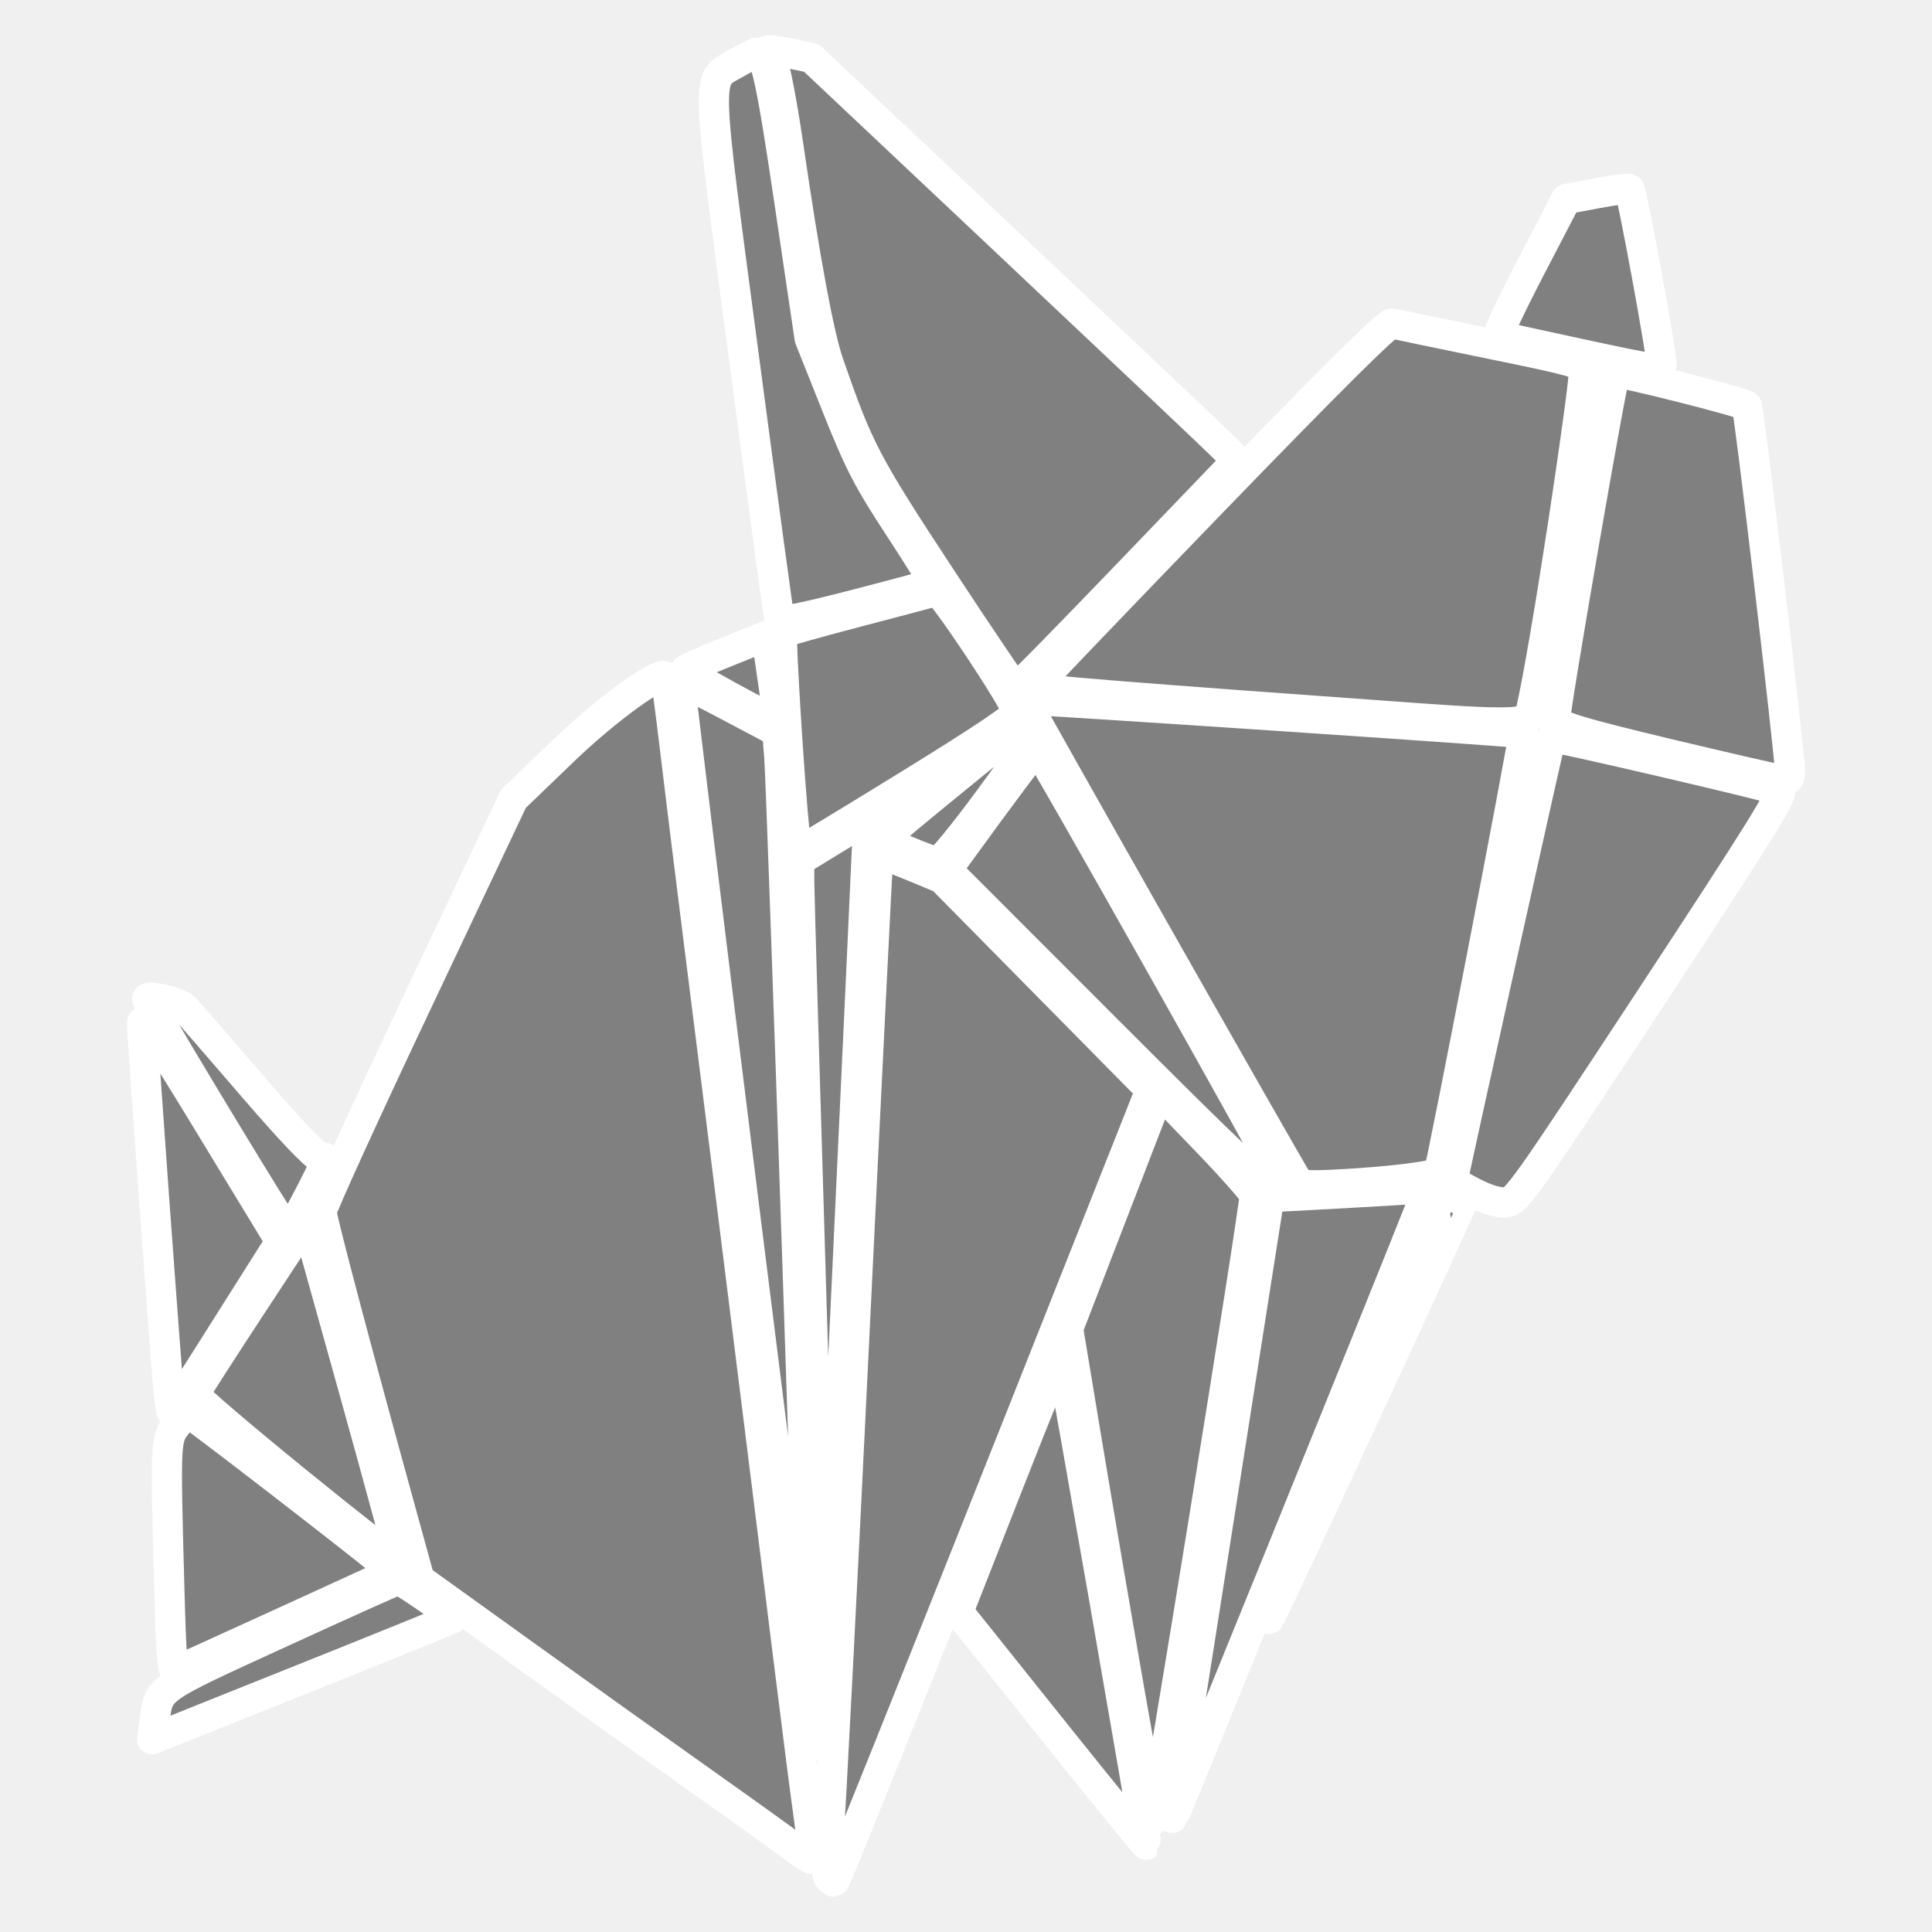
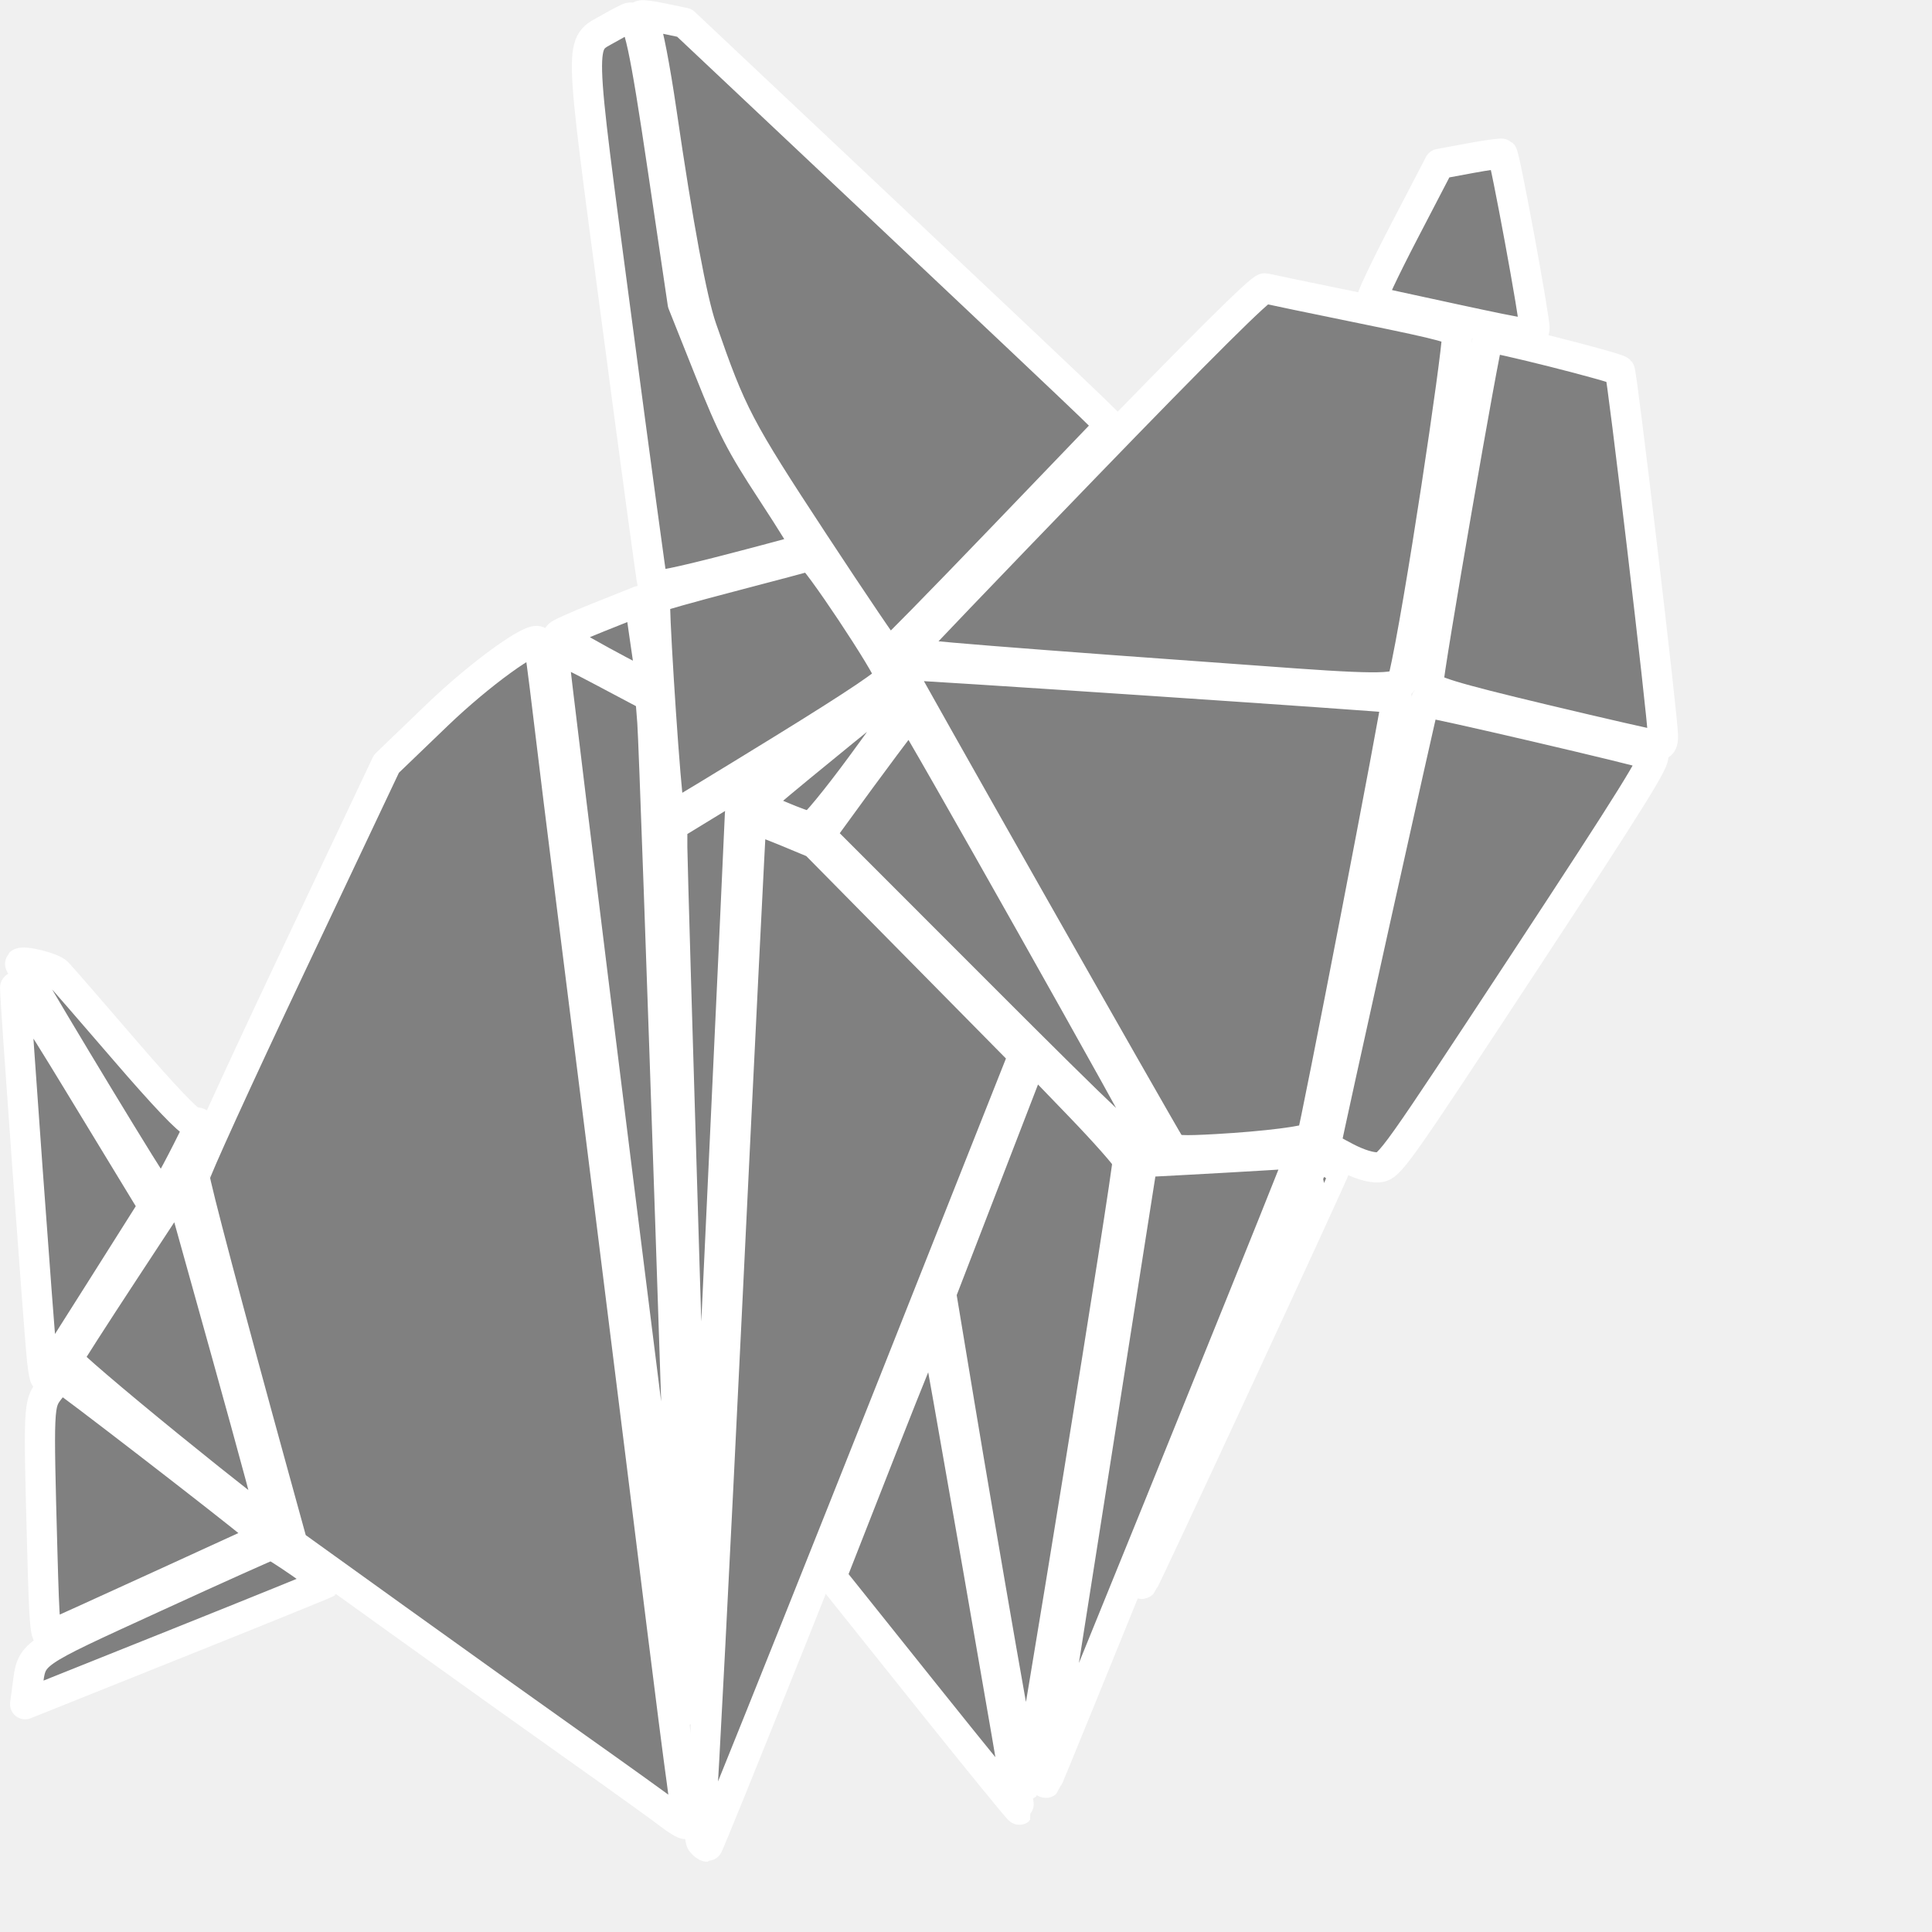
- <svg xmlns="http://www.w3.org/2000/svg" xmlns:ns1="http://www.openswatchbook.org/uri/2009/osb" width="128" height="128" version="1.1" id="svg1201" viewBox="0 0 1088 1088">
+ <svg xmlns="http://www.w3.org/2000/svg" width="128" height="128" version="1.1" id="svg1201" viewBox="30 30 1088.001 1088.001">
  <defs id="defs1205">
-     <linearGradient id="linearGradient8937" ns1:paint="solid">
+     <linearGradient id="linearGradient8937">
      <stop style="stop-color:#000000;stop-opacity:1;" offset="0" id="stop8935" />
    </linearGradient>
    <filter style="color-interpolation-filters:sRGB" id="filter8541">
      <feColorMatrix values="-10 -10 -10 5 0 -10 -10 -10 5 0 -10 -10 -10 5 0 0 0 0 1 0 " id="feColorMatrix8539" />
    </filter>
    <filter style="color-interpolation-filters:sRGB" id="filter8545">
      <feColorMatrix values="-10 -10 -10 5 0 -10 -10 -10 5 0 -10 -10 -10 5 0 0 0 0 1 0 " id="feColorMatrix8543" />
    </filter>
    <filter style="color-interpolation-filters:sRGB" id="filter8549">
      <feColorMatrix values="-10 -10 -10 5 0 -10 -10 -10 5 0 -10 -10 -10 5 0 0 0 0 1 0 " id="feColorMatrix8547" />
    </filter>
    <filter style="color-interpolation-filters:sRGB" id="filter8553">
      <feColorMatrix values="-10 -10 -10 5 0 -10 -10 -10 5 0 -10 -10 -10 5 0 0 0 0 1 0 " id="feColorMatrix8551" />
    </filter>
    <filter style="color-interpolation-filters:sRGB" id="filter8557">
      <feColorMatrix values="-10 -10 -10 5 0 -10 -10 -10 5 0 -10 -10 -10 5 0 0 0 0 1 0 " id="feColorMatrix8555" />
    </filter>
    <filter style="color-interpolation-filters:sRGB" id="filter8561">
      <feColorMatrix values="-10 -10 -10 5 0 -10 -10 -10 5 0 -10 -10 -10 5 0 0 0 0 1 0 " id="feColorMatrix8559" />
    </filter>
    <filter style="color-interpolation-filters:sRGB" id="filter8565">
      <feColorMatrix values="-10 -10 -10 5 0 -10 -10 -10 5 0 -10 -10 -10 5 0 0 0 0 1 0 " id="feColorMatrix8563" />
    </filter>
    <filter style="color-interpolation-filters:sRGB" id="filter8569">
      <feColorMatrix values="-10 -10 -10 5 0 -10 -10 -10 5 0 -10 -10 -10 5 0 0 0 0 1 0 " id="feColorMatrix8567" />
    </filter>
    <filter style="color-interpolation-filters:sRGB" id="filter8573">
      <feColorMatrix values="-10 -10 -10 5 0 -10 -10 -10 5 0 -10 -10 -10 5 0 0 0 0 1 0 " id="feColorMatrix8571" />
    </filter>
    <filter style="color-interpolation-filters:sRGB" id="filter8577">
      <feColorMatrix values="-10 -10 -10 5 0 -10 -10 -10 5 0 -10 -10 -10 5 0 0 0 0 1 0 " id="feColorMatrix8575" />
    </filter>
    <filter style="color-interpolation-filters:sRGB" id="filter8581">
      <feColorMatrix values="-10 -10 -10 5 0 -10 -10 -10 5 0 -10 -10 -10 5 0 0 0 0 1 0 " id="feColorMatrix8579" />
    </filter>
    <filter style="color-interpolation-filters:sRGB" id="filter8585">
      <feColorMatrix values="-10 -10 -10 5 0 -10 -10 -10 5 0 -10 -10 -10 5 0 0 0 0 1 0 " id="feColorMatrix8583" />
    </filter>
    <filter style="color-interpolation-filters:sRGB" id="filter8589">
      <feColorMatrix values="-10 -10 -10 5 0 -10 -10 -10 5 0 -10 -10 -10 5 0 0 0 0 1 0 " id="feColorMatrix8587" />
    </filter>
    <filter style="color-interpolation-filters:sRGB" id="filter8593">
      <feColorMatrix values="-10 -10 -10 5 0 -10 -10 -10 5 0 -10 -10 -10 5 0 0 0 0 1 0 " id="feColorMatrix8591" />
    </filter>
    <filter style="color-interpolation-filters:sRGB" id="filter8597">
      <feColorMatrix values="-10 -10 -10 5 0 -10 -10 -10 5 0 -10 -10 -10 5 0 0 0 0 1 0 " id="feColorMatrix8595" />
    </filter>
    <filter style="color-interpolation-filters:sRGB" id="filter8601">
      <feColorMatrix values="-10 -10 -10 5 0 -10 -10 -10 5 0 -10 -10 -10 5 0 0 0 0 1 0 " id="feColorMatrix8599" />
    </filter>
    <filter style="color-interpolation-filters:sRGB" id="filter8605">
      <feColorMatrix values="-10 -10 -10 5 0 -10 -10 -10 5 0 -10 -10 -10 5 0 0 0 0 1 0 " id="feColorMatrix8603" />
    </filter>
    <filter style="color-interpolation-filters:sRGB" id="filter8609">
      <feColorMatrix values="-10 -10 -10 5 0 -10 -10 -10 5 0 -10 -10 -10 5 0 0 0 0 1 0 " id="feColorMatrix8607" />
    </filter>
    <filter style="color-interpolation-filters:sRGB" id="filter8613">
      <feColorMatrix values="-10 -10 -10 5 0 -10 -10 -10 5 0 -10 -10 -10 5 0 0 0 0 1 0 " id="feColorMatrix8611" />
    </filter>
    <filter style="color-interpolation-filters:sRGB" id="filter8617">
      <feColorMatrix values="-10 -10 -10 5 0 -10 -10 -10 5 0 -10 -10 -10 5 0 0 0 0 1 0 " id="feColorMatrix8615" />
    </filter>
    <filter style="color-interpolation-filters:sRGB" id="filter8621">
      <feColorMatrix values="-10 -10 -10 5 0 -10 -10 -10 5 0 -10 -10 -10 5 0 0 0 0 1 0 " id="feColorMatrix8619" />
    </filter>
    <filter style="color-interpolation-filters:sRGB" id="filter8625">
      <feColorMatrix values="-10 -10 -10 5 0 -10 -10 -10 5 0 -10 -10 -10 5 0 0 0 0 1 0 " id="feColorMatrix8623" />
    </filter>
    <filter style="color-interpolation-filters:sRGB" id="filter8629">
      <feColorMatrix values="-10 -10 -10 5 0 -10 -10 -10 5 0 -10 -10 -10 5 0 0 0 0 1 0 " id="feColorMatrix8627" />
    </filter>
    <filter style="color-interpolation-filters:sRGB" id="filter8633">
      <feColorMatrix values="-10 -10 -10 5 0 -10 -10 -10 5 0 -10 -10 -10 5 0 0 0 0 1 0 " id="feColorMatrix8631" />
    </filter>
    <filter style="color-interpolation-filters:sRGB" id="filter8637">
      <feColorMatrix values="-10 -10 -10 5 0 -10 -10 -10 5 0 -10 -10 -10 5 0 0 0 0 1 0 " id="feColorMatrix8635" />
    </filter>
    <filter style="color-interpolation-filters:sRGB" id="filter8641">
      <feColorMatrix values="-10 -10 -10 5 0 -10 -10 -10 5 0 -10 -10 -10 5 0 0 0 0 1 0 " id="feColorMatrix8639" />
    </filter>
    <filter style="color-interpolation-filters:sRGB" id="filter8645">
      <feColorMatrix values="-10 -10 -10 5 0 -10 -10 -10 5 0 -10 -10 -10 5 0 0 0 0 1 0 " id="feColorMatrix8643" />
    </filter>
    <filter style="color-interpolation-filters:sRGB" id="filter8649">
      <feColorMatrix values="-10 -10 -10 5 0 -10 -10 -10 5 0 -10 -10 -10 5 0 0 0 0 1 0 " id="feColorMatrix8647" />
    </filter>
    <filter style="color-interpolation-filters:sRGB" id="filter8653">
      <feColorMatrix values="-10 -10 -10 5 0 -10 -10 -10 5 0 -10 -10 -10 5 0 0 0 0 1 0 " id="feColorMatrix8651" />
    </filter>
    <filter style="color-interpolation-filters:sRGB" id="filter8657">
      <feColorMatrix values="-10 -10 -10 5 0 -10 -10 -10 5 0 -10 -10 -10 5 0 0 0 0 1 0 " id="feColorMatrix8655" />
    </filter>
    <filter style="color-interpolation-filters:sRGB" id="filter8661">
      <feColorMatrix values="-10 -10 -10 5 0 -10 -10 -10 5 0 -10 -10 -10 5 0 0 0 0 1 0 " id="feColorMatrix8659" />
    </filter>
    <filter style="color-interpolation-filters:sRGB" id="filter8665">
      <feColorMatrix values="-10 -10 -10 5 0 -10 -10 -10 5 0 -10 -10 -10 5 0 0 0 0 1 0 " id="feColorMatrix8663" />
    </filter>
    <filter style="color-interpolation-filters:sRGB" id="filter8669">
      <feColorMatrix values="-10 -10 -10 5 0 -10 -10 -10 5 0 -10 -10 -10 5 0 0 0 0 1 0 " id="feColorMatrix8667" />
    </filter>
    <filter style="color-interpolation-filters:sRGB" id="filter8673">
      <feColorMatrix values="-10 -10 -10 5 0 -10 -10 -10 5 0 -10 -10 -10 5 0 0 0 0 1 0 " id="feColorMatrix8671" />
    </filter>
    <filter style="color-interpolation-filters:sRGB" id="filter8677">
      <feColorMatrix values="-10 -10 -10 5 0 -10 -10 -10 5 0 -10 -10 -10 5 0 0 0 0 1 0 " id="feColorMatrix8675" />
    </filter>
    <filter style="color-interpolation-filters:sRGB" id="filter8681">
      <feColorMatrix values="-10 -10 -10 5 0 -10 -10 -10 5 0 -10 -10 -10 5 0 0 0 0 1 0 " id="feColorMatrix8679" />
    </filter>
    <filter style="color-interpolation-filters:sRGB" id="filter8685">
      <feColorMatrix values="-10 -10 -10 5 0 -10 -10 -10 5 0 -10 -10 -10 5 0 0 0 0 1 0 " id="feColorMatrix8683" />
    </filter>
    <filter style="color-interpolation-filters:sRGB" id="filter8689">
      <feColorMatrix values="-10 -10 -10 5 0 -10 -10 -10 5 0 -10 -10 -10 5 0 0 0 0 1 0 " id="feColorMatrix8687" />
    </filter>
    <filter style="color-interpolation-filters:sRGB" id="filter8693">
      <feColorMatrix values="-10 -10 -10 5 0 -10 -10 -10 5 0 -10 -10 -10 5 0 0 0 0 1 0 " id="feColorMatrix8691" />
    </filter>
    <filter style="color-interpolation-filters:sRGB" id="filter8697">
      <feColorMatrix values="-10 -10 -10 5 0 -10 -10 -10 5 0 -10 -10 -10 5 0 0 0 0 1 0 " id="feColorMatrix8695" />
    </filter>
    <filter style="color-interpolation-filters:sRGB" id="filter8701">
      <feColorMatrix values="-10 -10 -10 5 0 -10 -10 -10 5 0 -10 -10 -10 5 0 0 0 0 1 0 " id="feColorMatrix8699" />
    </filter>
    <filter style="color-interpolation-filters:sRGB" id="filter8705">
      <feColorMatrix values="-10 -10 -10 5 0 -10 -10 -10 5 0 -10 -10 -10 5 0 0 0 0 1 0 " id="feColorMatrix8703" />
    </filter>
  </defs>
-   <g id="g9116" transform="translate(57.25959,3.385959)" style="stroke:#ffffff;stroke-opacity:1;stroke-width:17;stroke-miterlimit:4;stroke-dasharray:none;fill:#808080">
+   <g id="g9116" transform="translate(15.76909,13.64273)" style="fill:#808080;stroke:#ffffff;stroke-width:17;stroke-miterlimit:4;stroke-dasharray:none;stroke-opacity:1">
    <path id="path8984" d="m 391.071,1037.945 c -4.62,-3.586 -28.13,-20.481 -52.245,-37.546 -24.115,-17.065 -69.94,-49.787 -101.833,-72.716 l -57.988,-41.689 -10.273,-37.299 c -26.039,-94.547 -44.887,-165.785 -44.887,-169.657 0,-2.332 24.302,-55.608 54.003,-118.392 l 54.003,-114.152 28.736,-27.624 c 23.867,-22.943 54.049,-44.79 56.868,-41.162 0.383,0.494 2.817,18.718 5.408,40.499 2.591,21.781 8.57,70.152 13.285,107.49 4.716,37.339 12.313,97.802 16.883,134.363 21.551,172.412 26.013,208.191 33.777,270.844 4.579,36.952 9.743,77.177 11.476,89.389 1.733,12.212 2.708,22.646 2.167,23.187 -0.541,0.541 -4.763,-1.95 -9.383,-5.536 z" style="fill:#808080;stroke:#ffffff;stroke-width:17;stroke-linecap:round;stroke-linejoin:round;stroke-miterlimit:4;stroke-dasharray:none;stroke-opacity:1;paint-order:normal" />
    <path id="path9038" d="M 109.751,830.88 C 77.847,804.96 52.014,782.842 52.342,781.728 c 0.328,-1.113 14.682,-23.473 31.896,-49.688 l 31.299,-47.664 26.621,95.426 c 14.641,52.484 26.391,96.051 26.11,96.815 -0.281,0.764 -26.614,-19.818 -58.517,-45.738 z" style="fill:#808080;stroke:#ffffff;stroke-width:17;stroke-linecap:round;stroke-linejoin:round;stroke-miterlimit:4;stroke-dasharray:none;stroke-opacity:1;paint-order:normal" />
    <path id="path9040" d="m 38.066,890.064 c -2.223,-81.395 -2.156,-82.948 3.915,-90.909 2.881,-3.777 5.958,-6.867 6.838,-6.867 1.322,0 92.359,70.218 110.267,85.05 l 5.331,4.415 -59.336,27.154 c -32.635,14.934 -60.766,27.699 -62.514,28.365 -2.828,1.078 -3.324,-4.123 -4.5,-47.208 z" style="fill:#808080;stroke:#ffffff;stroke-width:17;stroke-linecap:round;stroke-linejoin:round;stroke-miterlimit:4;stroke-dasharray:none;stroke-opacity:1;paint-order:normal" />
    <path id="path9042" d="m 29.77,965.689 c 2.478,-18.77 0.234,-17.2 70.952,-49.611 35.739,-16.379 65.574,-29.781 66.3,-29.781 2.021,0 31.786,20.619 30.959,21.446 -0.399,0.399 -38.718,15.937 -85.154,34.529 l -84.429,33.803 z" style="fill:#808080;stroke:#ffffff;stroke-width:17;stroke-linecap:round;stroke-linejoin:round;stroke-miterlimit:4;stroke-dasharray:none;stroke-opacity:1;paint-order:normal" />
    <path id="path9044" d="M 37.889,781.955 C 36.406,768.591 22.742,579.827 22.742,572.699 c 0,-3.659 10.622,12.25 35.166,52.668 19.341,31.851 36.883,60.701 38.983,64.113 l 3.817,6.203 -30.187,47.803 c -16.603,26.291 -30.47,48.103 -30.817,48.471 -0.346,0.368 -1.163,-4.133 -1.814,-10.001 z" style="fill:#808080;stroke:#ffffff;stroke-width:17;stroke-linecap:round;stroke-linejoin:round;stroke-miterlimit:4;stroke-dasharray:none;stroke-opacity:1;paint-order:normal" />
    <path id="path9046" d="M 100.097,683.009 C 85.804,660.978 24.8,559.541 25.451,558.89 c 1.798,-1.798 18.186,2.274 21.097,5.243 1.758,1.792 18.851,21.457 37.984,43.7 22.011,25.588 36.153,40.442 38.504,40.442 2.043,0 3.715,0.473 3.715,1.05 0,1.491 -13.267,27.649 -17.825,35.144 l -3.814,6.272 z" style="fill:#808080;stroke:#ffffff;stroke-width:17;stroke-linecap:round;stroke-linejoin:round;stroke-miterlimit:4;stroke-dasharray:none;stroke-opacity:1;paint-order:normal" />
    <path id="path9048" d="M 362.324,680.728 C 341.753,516.115 325.244,381.109 325.637,380.716 c 0.393,-0.393 12.893,5.742 27.778,13.634 l 27.063,14.349 1.121,14.277 c 1.458,18.567 19.546,555.629 18.741,556.435 -0.338,0.338 -17.444,-134.07 -38.015,-298.683 z" style="fill:#808080;stroke:#ffffff;stroke-width:17;stroke-linecap:round;stroke-linejoin:round;stroke-miterlimit:4;stroke-dasharray:none;stroke-opacity:1;paint-order:normal" />
    <path id="path9050" d="M 407.136,965.304 C 406.424,954.153 392.804,505.363 392.81,493.259 l 0.006,-12.001 42.112,-25.709 c 23.161,-14.14 42.502,-25.318 42.98,-24.841 0.477,0.477 -9.863,9.346 -22.979,19.708 -19.921,15.738 -23.872,19.754 -23.997,24.393 -0.245,9.036 -21.994,473.484 -22.735,485.494 -0.373,6.051 -0.851,8.301 -1.061,5 z" style="fill:#808080;stroke:#ffffff;stroke-width:17;stroke-linecap:round;stroke-linejoin:round;stroke-miterlimit:4;stroke-dasharray:none;stroke-opacity:1;paint-order:normal" />
    <path id="path9052" d="m 390.11,464.757 c -2.842,-27.614 -7.976,-110.535 -6.909,-111.601 0.645,-0.645 19.941,-6.075 42.879,-12.066 22.938,-5.991 42.774,-11.282 44.08,-11.758 2.565,-0.935 44.883,62.688 45.35,68.182 0.193,2.271 -18.562,14.9 -60.726,40.888 -33.553,20.681 -61.565,37.659 -62.248,37.729 -0.683,0.07 -1.774,-5.048 -2.426,-11.374 z" style="fill:#808080;stroke:#ffffff;stroke-width:17;stroke-linecap:round;stroke-linejoin:round;stroke-miterlimit:4;stroke-dasharray:none;stroke-opacity:1;paint-order:normal" />
    <path id="path9054" d="m 381.73,345.587 c -0.439,-1.288 -9.44,-67.598 -20.002,-147.356 C 339.778,32.465 340.033,42.163 357.356,32.228 c 5.73,-3.286 10.99,-5.984 11.689,-5.994 4.72,-0.07 8.168,15.85 18.403,84.989 l 11.253,76.007 14.965,37.523 c 13.007,32.614 17.626,41.586 35.304,68.578 11.186,17.08 19.996,31.382 19.577,31.783 -0.419,0.4 -19.944,5.697 -43.389,11.771 -29.565,7.659 -42.872,10.326 -43.427,8.702 z" style="fill:#808080;stroke:#ffffff;stroke-width:17;stroke-linecap:round;stroke-linejoin:round;stroke-miterlimit:4;stroke-dasharray:none;stroke-opacity:1;paint-order:normal" />
    <path id="path9056" d="m 353.274,388.762 c -13.476,-7.373 -24.502,-13.942 -24.502,-14.598 0,-0.656 10.265,-5.286 22.811,-10.29 l 22.811,-9.098 2.311,16.236 c 1.271,8.93 2.822,19.612 3.447,23.737 0.625,4.125 0.346,7.482 -0.62,7.459 -0.966,-0.023 -12.782,-6.074 -26.258,-13.447 z" style="fill:#808080;stroke:#ffffff;stroke-width:17;stroke-linecap:round;stroke-linejoin:round;stroke-miterlimit:4;stroke-dasharray:none;stroke-opacity:1;paint-order:normal" />
    <path id="path9058" d="m 472.456,321.743 c -42.384,-64.539 -46.254,-71.933 -63.067,-120.511 -5.506,-15.908 -13.284,-57.836 -22.635,-122.012 -3.565,-24.47 -7.718,-46.079 -9.355,-48.678 -1.619,-2.571 -2.585,-5.033 -2.147,-5.471 0.438,-0.438 6.109,0.315 12.601,1.674 l 11.804,2.471 109.07,102.753 c 59.989,56.514 113.931,107.514 119.872,113.333 l 10.801,10.579 -61.653,64.184 c -33.909,35.301 -62.236,64.184 -62.948,64.184 -0.712,0 -19.767,-28.128 -42.344,-62.506 z" style="fill:#808080;stroke:#ffffff;stroke-width:17;stroke-linecap:round;stroke-linejoin:round;stroke-miterlimit:4;stroke-dasharray:none;stroke-opacity:1;paint-order:normal" />
    <path id="path9060" d="M 742.811,401.197 C 578.498,389.406 524.836,385.11 525.278,383.785 c 0.283,-0.848 44.971,-47.517 99.306,-103.708 66.353,-68.619 99.848,-101.896 102.009,-101.344 1.769,0.452 26.844,5.657 55.722,11.567 45.958,9.406 52.505,11.208 52.505,14.458 0,11.383 -21.376,155.566 -30.28,193.742 -1.241,5.319 -7.301,6.603 -61.729,2.697 z" style="fill:#808080;stroke:#ffffff;stroke-width:17;stroke-linecap:round;stroke-linejoin:round;stroke-miterlimit:4;stroke-dasharray:none;stroke-opacity:1;paint-order:normal" />
    <path id="path9062" d="m 883.824,421.525 c -52.829,-12.607 -64.835,-16.387 -65.25,-19.888 -0.524,-4.427 32.098,-193.412 33.823,-195.138 1.226,-1.226 71.991,16.628 74.015,18.653 1.261,1.261 24.13,194.578 24.322,205.602 0.07,4.016 -0.849,5.445 -3.405,5.296 -1.925,-0.112 -30.503,-6.649 -63.506,-14.525 z" style="fill:#808080;stroke:#ffffff;stroke-width:17;stroke-linecap:round;stroke-linejoin:round;stroke-miterlimit:4;stroke-dasharray:none;stroke-opacity:1;paint-order:normal" />
    <path id="path9064" d="m 833.004,195.98 c -24.651,-5.294 -45.539,-9.879 -46.418,-10.188 -0.879,-0.309 7.36,-17.79 18.309,-38.846 l 19.908,-38.284 17.345,-3.217 c 9.54,-1.77 17.681,-2.881 18.092,-2.47 1.546,1.546 18.653,94.438 18.13,98.445 -0.537,4.113 -1.344,4.016 -45.366,-5.439 z" style="fill:#808080;stroke:#ffffff;stroke-width:17;stroke-linecap:round;stroke-linejoin:round;stroke-miterlimit:4;stroke-dasharray:none;stroke-opacity:1;paint-order:normal" />
    <path id="path9066" d="m 673.614,662.059 c -6.128,-9.597 -154.29,-270.918 -153.867,-271.382 0.587,-0.644 280.28,18.118 281.011,18.85 0.883,0.883 -46.454,245.748 -47.743,247.191 -1.928,2.159 -26.133,5.222 -53.415,6.761 -19.607,1.106 -24.547,0.836 -25.986,-1.419 z" style="fill:#808080;stroke:#ffffff;stroke-width:17;stroke-linecap:round;stroke-linejoin:round;stroke-miterlimit:4;stroke-dasharray:none;stroke-opacity:1;paint-order:normal" />
    <path id="path9068" d="m 772.314,668.198 c -6.326,-3.293 -11.501,-6.252 -11.501,-6.575 0,-1.875 54.845,-249.241 55.451,-249.847 0.863,-0.863 124.067,27.849 128.74,30.011 2.551,1.18 -11.639,24.004 -72.421,116.479 -73.244,111.435 -75.799,115.025 -82.181,115.465 -4.137,0.285 -10.865,-1.773 -18.088,-5.533 z" style="fill:#808080;stroke:#ffffff;stroke-width:17;stroke-linecap:round;stroke-linejoin:round;stroke-miterlimit:4;stroke-dasharray:none;stroke-opacity:1;paint-order:normal" />
    <path id="path9076" d="m 603.307,1015.309 c 0.596,-3.3 13.044,-82.165 27.663,-175.255 l 26.579,-169.255 24.129,-1.286 c 13.271,-0.708 33.392,-1.851 44.712,-2.54 l 20.582,-1.254 -4.246,10.779 C 724.076,723.845 604.191,1019.527 603.327,1020.31 c -0.607,0.55 -0.616,-1.7 -0.02,-5 z" style="fill:#808080;stroke:#ffffff;stroke-width:17;stroke-linecap:round;stroke-linejoin:round;stroke-miterlimit:4;stroke-dasharray:none;stroke-opacity:1;paint-order:normal" />
    <path id="path9078" d="m 656.803,907.245 c 0,-2.409 96.227,-235.588 98.073,-237.654 1.185,-1.325 8.065,0.882 11.505,3.692 0.56,0.458 -107.273,233.232 -108.795,234.85 -0.431,0.458 -0.784,0.059 -0.784,-0.887 z" style="fill:#808080;stroke:#ffffff;stroke-width:17;stroke-linecap:round;stroke-linejoin:round;stroke-miterlimit:4;stroke-dasharray:none;stroke-opacity:1;paint-order:normal" />
    <path id="path9080" d="M 578.218,945.755 C 570.882,903.702 560.233,841.288 554.555,807.057 l -10.324,-62.238 25.711,-66.61 25.71,-66.61 26.335,27.312 c 14.484,15.022 26.747,28.899 27.25,30.838 0.862,3.324 -55.226,350.012 -56.897,351.683 -0.43,0.43 -6.785,-33.625 -14.122,-75.678 z" style="fill:#808080;stroke:#ffffff;stroke-width:17;stroke-linecap:round;stroke-linejoin:round;stroke-miterlimit:4;stroke-dasharray:none;stroke-opacity:1;paint-order:normal" />
    <path id="path9082" d="m 409.317,1053.813 c -1.237,-1.585 -1.31,-8.721 -0.197,-19.502 0.965,-9.351 7.605,-138.063 14.757,-286.027 7.152,-147.964 13.206,-269.624 13.454,-270.356 0.248,-0.732 8.402,1.968 18.12,6.001 l 17.669,7.331 58.775,59.58 58.775,59.58 -3.438,8.685 c -99.617,251.678 -173.739,437.154 -174.709,437.178 -0.69,0.017 -2.133,-1.094 -3.207,-2.469 z" style="fill:#808080;stroke:#ffffff;stroke-width:17;stroke-linecap:round;stroke-linejoin:round;stroke-miterlimit:4;stroke-dasharray:none;stroke-opacity:1;paint-order:normal" />
    <path id="path9084" d="m 535.068,970.159 -52.667,-65.88 28.669,-73.078 c 15.768,-40.193 28.875,-72.367 29.128,-71.497 1.391,4.788 48.578,275.294 48.104,275.767 -0.312,0.312 -24.267,-29.079 -53.234,-65.313 z" style="fill:#808080;stroke:#ffffff;stroke-width:17;stroke-linecap:round;stroke-linejoin:round;stroke-miterlimit:4;stroke-dasharray:none;stroke-opacity:1;paint-order:normal" />
    <path id="path9086" d="m 564.903,575.42 -88.9,-88.958 4.892,-6.755 c 25.125,-34.693 45.082,-61.364 45.948,-61.405 1.344,-0.063 135.419,237.957 136.301,241.974 0.427,1.945 -1.099,3.194 -4.341,3.551 -4.206,0.464 -19.13,-13.587 -93.9,-88.407 z" style="fill:#808080;stroke:#ffffff;stroke-width:17;stroke-linecap:round;stroke-linejoin:round;stroke-miterlimit:4;stroke-dasharray:none;stroke-opacity:1;paint-order:normal" />
    <path id="path9088" d="m 453.526,475.817 -14.258,-6.109 6.257,-5.343 c 18.471,-15.77 73.072,-60.114 74.019,-60.114 0.607,0 2.081,1.825 3.274,4.055 1.888,3.529 -1.155,8.584 -23.432,38.919 -14.081,19.175 -26.952,34.827 -28.602,34.783 -1.65,-0.045 -9.416,-2.831 -17.259,-6.191 z" style="fill:#808080;stroke:#ffffff;stroke-width:17;stroke-linecap:round;stroke-linejoin:round;stroke-miterlimit:4;stroke-dasharray:none;stroke-opacity:1;paint-order:normal" />
  </g>
</svg>
